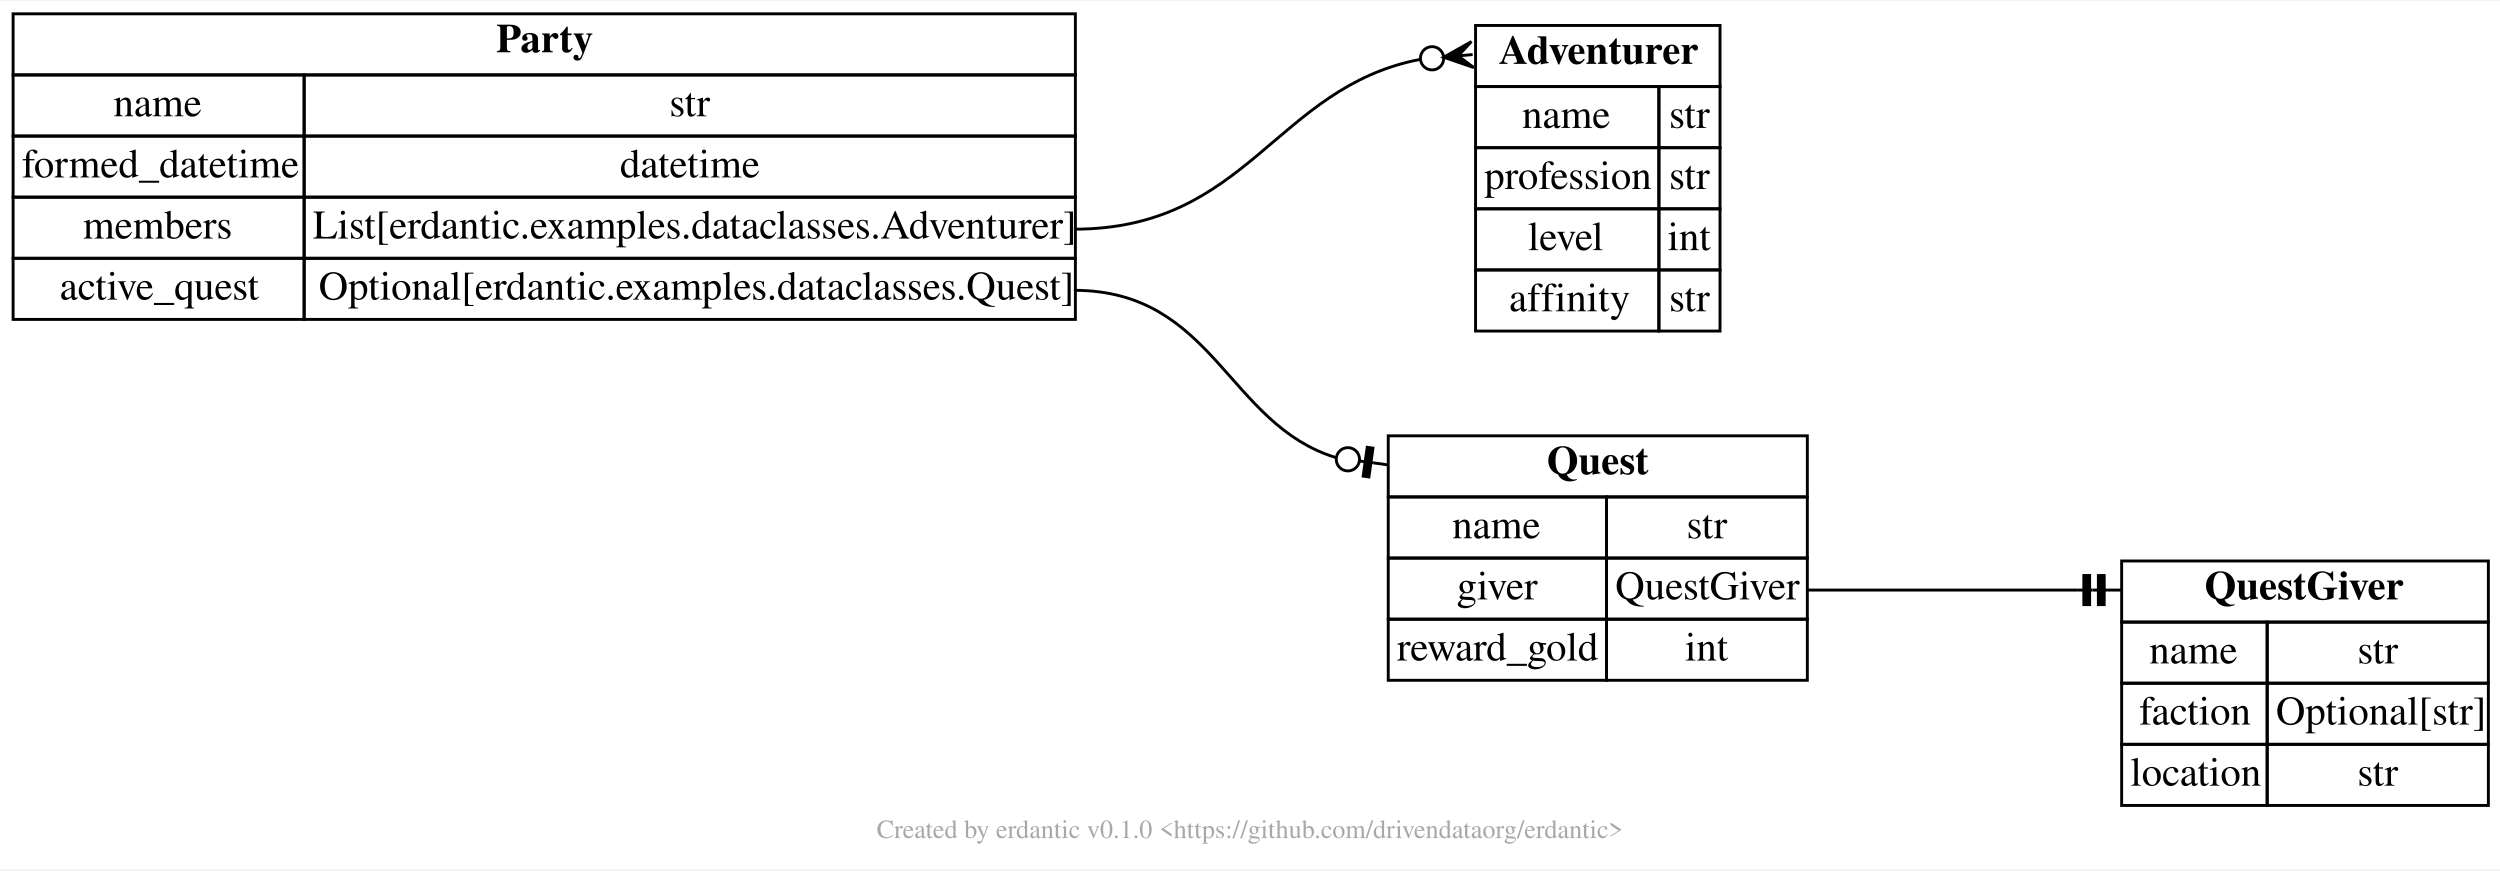
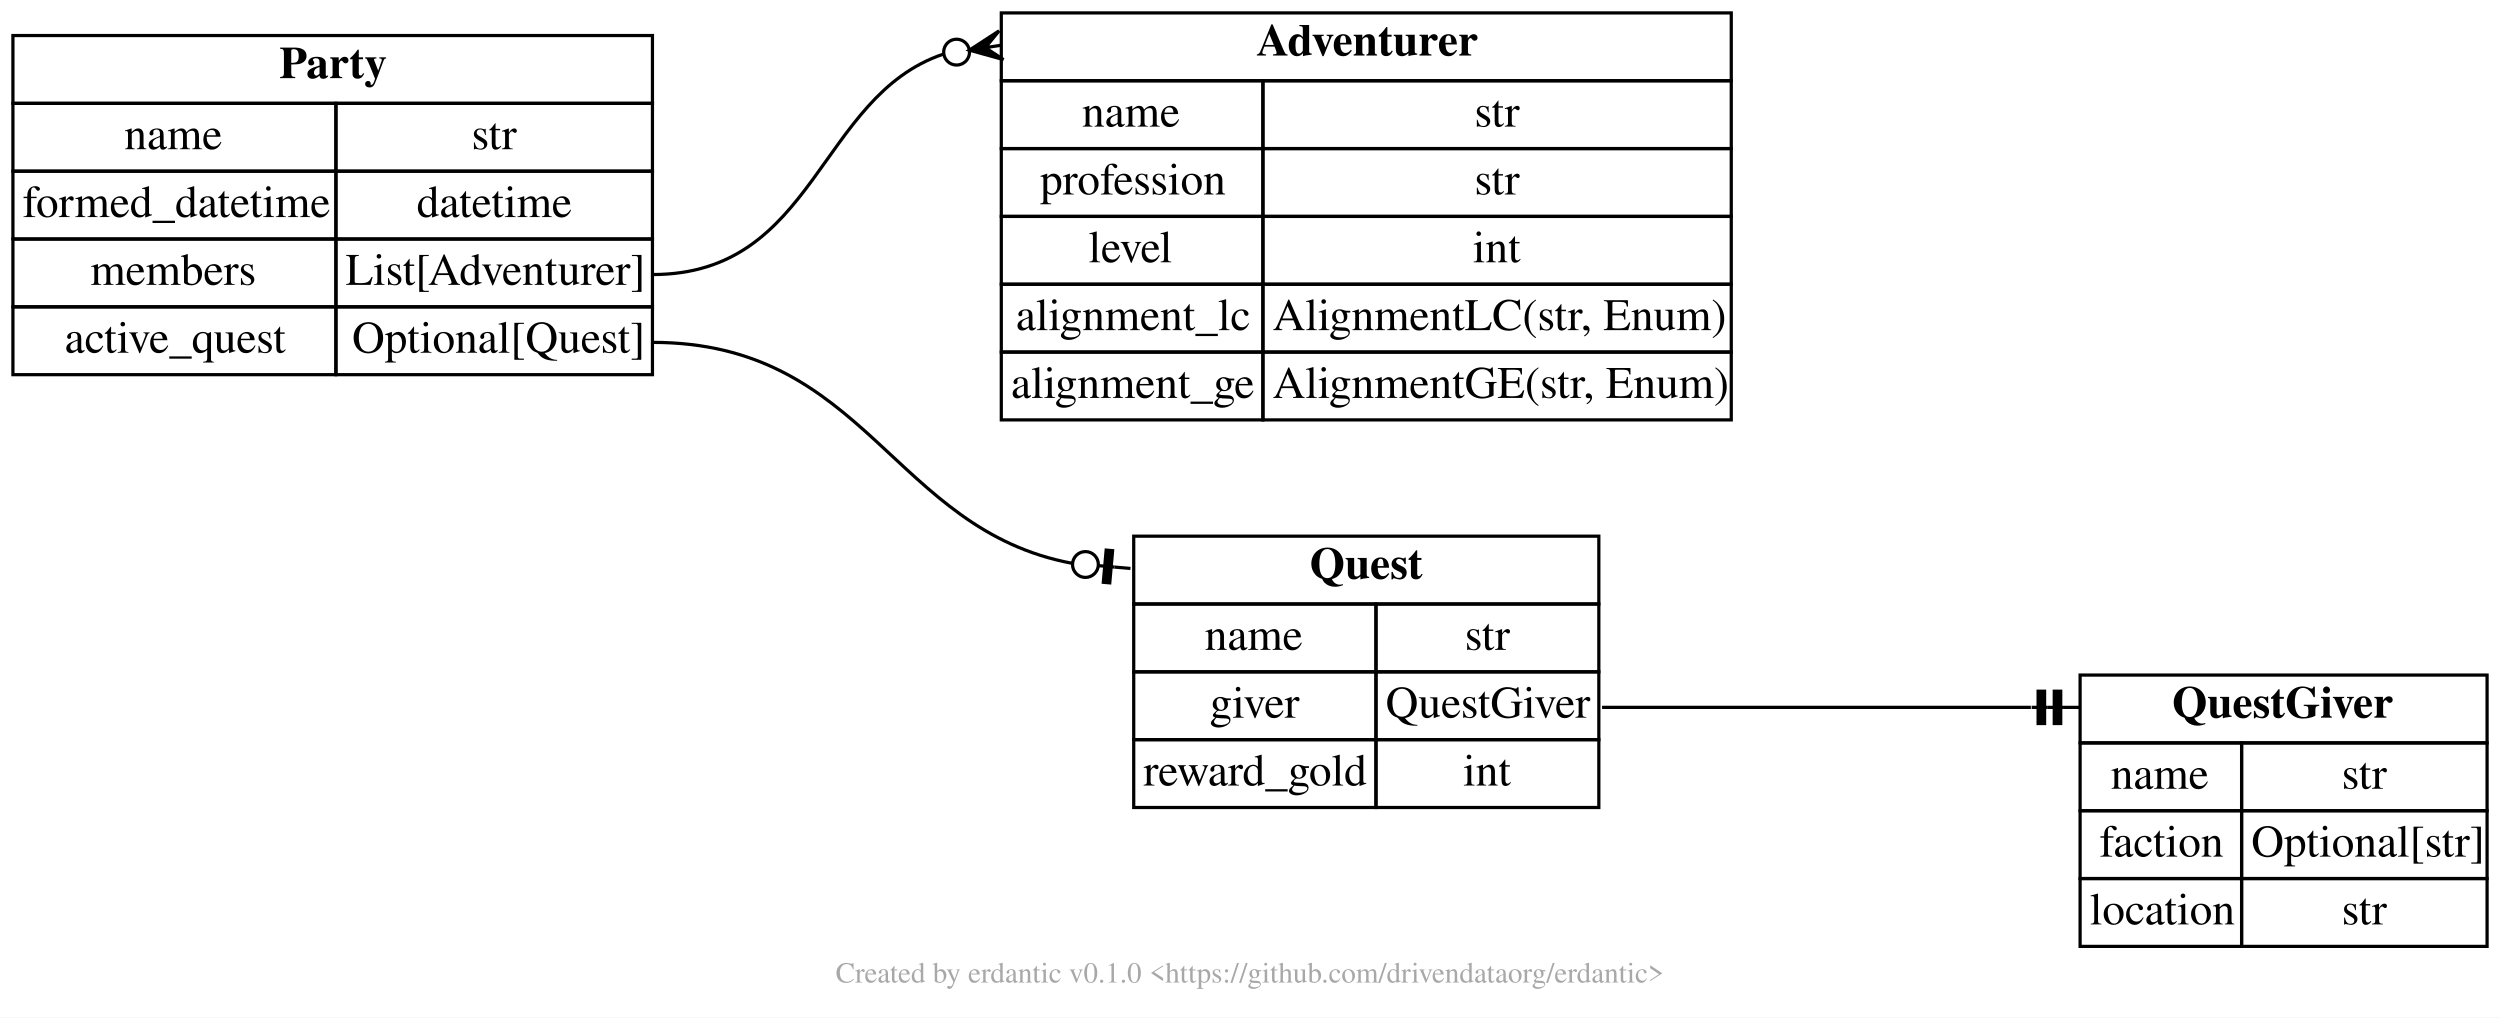
- <svg xmlns="http://www.w3.org/2000/svg" xmlns:xlink="http://www.w3.org/1999/xlink" width="859pt" height="299pt" viewBox="0.00 0.00 859.00 298.50">
-   <g id="graph0" class="graph" transform="scale(1 1) rotate(0) translate(4 294.5)">
-     <polygon fill="white" stroke="transparent" points="-4,4 -4,-294.5 855,-294.5 855,4 -4,4" />
-     <text text-anchor="middle" x="425.5" y="-6.8" font-family="Times,serif" font-size="9.00" fill="#a8a8a8">Created by erdantic v0.1.0 &lt;https://github.com/drivendataorg/erdantic&gt;</text>
+ <svg xmlns="http://www.w3.org/2000/svg" xmlns:xlink="http://www.w3.org/1999/xlink" width="774pt" height="315pt" viewBox="0.00 0.00 774.00 315.00">
+   <g id="graph0" class="graph" transform="scale(1 1) rotate(0) translate(4 311)">
+     <polygon fill="white" stroke="transparent" points="-4,4 -4,-311 770,-311 770,4 -4,4" />
+     <text text-anchor="middle" x="383" y="-6.8" font-family="Times,serif" font-size="9.00" fill="#a8a8a8">Created by erdantic v0.1.0 &lt;https://github.com/drivendataorg/erdantic&gt;</text>
    <g id="node1" class="node">
      <g id="a_node1">
        <a xlink:title="erdantic.examples.dataclasses.Adventurer&#10;&#10;A person often late for dinner but with a tale or two to tell.&#10;&#10;Attributes:&#10;    name (str): Name of this adventurer&#10;    profession (str): Profession of this adventurer&#10;    level (int): Level of this adventurer&#10;    alignment (int): Alignment of this adventurer">
-           <polygon fill="none" stroke="black" points="503,-265 503,-286 587,-286 587,-265 503,-265" />
-           <text text-anchor="start" x="511" y="-272.8" font-family="Times,serif" font-weight="bold" font-size="14.00">Adventurer</text>
-           <polygon fill="none" stroke="black" points="503,-244 503,-265 566,-265 566,-244 503,-244" />
-           <text text-anchor="start" x="519" y="-250.8" font-family="Times,serif" font-size="14.00">name</text>
-           <polygon fill="none" stroke="black" points="566,-244 566,-265 587,-265 587,-244 566,-244" />
-           <text text-anchor="start" x="569.5" y="-250.8" font-family="Times,serif" font-size="14.00">str</text>
-           <polygon fill="none" stroke="black" points="503,-223 503,-244 566,-244 566,-223 503,-223" />
-           <text text-anchor="start" x="506" y="-229.8" font-family="Times,serif" font-size="14.00">profession</text>
-           <polygon fill="none" stroke="black" points="566,-223 566,-244 587,-244 587,-223 566,-223" />
-           <text text-anchor="start" x="569.5" y="-229.8" font-family="Times,serif" font-size="14.00">str</text>
-           <polygon fill="none" stroke="black" points="503,-202 503,-223 566,-223 566,-202 503,-202" />
-           <text text-anchor="start" x="521" y="-208.8" font-family="Times,serif" font-size="14.00">level</text>
-           <polygon fill="none" stroke="black" points="566,-202 566,-223 587,-223 587,-202 566,-202" />
-           <text text-anchor="start" x="569" y="-208.8" font-family="Times,serif" font-size="14.00">int</text>
-           <polygon fill="none" stroke="black" points="503,-181 503,-202 566,-202 566,-181 503,-181" />
-           <text text-anchor="start" x="514.5" y="-187.8" font-family="Times,serif" font-size="14.00">affinity</text>
-           <polygon fill="none" stroke="black" points="566,-181 566,-202 587,-202 587,-181 566,-181" />
-           <text text-anchor="start" x="569.5" y="-187.8" font-family="Times,serif" font-size="14.00">str</text>
+           <polygon fill="none" stroke="black" points="306,-286 306,-307 532,-307 532,-286 306,-286" />
+           <text text-anchor="start" x="385" y="-293.8" font-family="Times,serif" font-weight="bold" font-size="14.00">Adventurer</text>
+           <polygon fill="none" stroke="black" points="306,-265 306,-286 387,-286 387,-265 306,-265" />
+           <text text-anchor="start" x="331" y="-271.8" font-family="Times,serif" font-size="14.00">name</text>
+           <polygon fill="none" stroke="black" points="387,-265 387,-286 532,-286 532,-265 387,-265" />
+           <text text-anchor="start" x="452.5" y="-271.8" font-family="Times,serif" font-size="14.00">str</text>
+           <polygon fill="none" stroke="black" points="306,-244 306,-265 387,-265 387,-244 306,-244" />
+           <text text-anchor="start" x="318" y="-250.8" font-family="Times,serif" font-size="14.00">profession</text>
+           <polygon fill="none" stroke="black" points="387,-244 387,-265 532,-265 532,-244 387,-244" />
+           <text text-anchor="start" x="452.5" y="-250.8" font-family="Times,serif" font-size="14.00">str</text>
+           <polygon fill="none" stroke="black" points="306,-223 306,-244 387,-244 387,-223 306,-223" />
+           <text text-anchor="start" x="333" y="-229.8" font-family="Times,serif" font-size="14.00">level</text>
+           <polygon fill="none" stroke="black" points="387,-223 387,-244 532,-244 532,-223 387,-223" />
+           <text text-anchor="start" x="452" y="-229.8" font-family="Times,serif" font-size="14.00">int</text>
+           <polygon fill="none" stroke="black" points="306,-202 306,-223 387,-223 387,-202 306,-202" />
+           <text text-anchor="start" x="310.5" y="-208.8" font-family="Times,serif" font-size="14.00">alignment_lc</text>
+           <polygon fill="none" stroke="black" points="387,-202 387,-223 532,-223 532,-202 387,-202" />
+           <text text-anchor="start" x="390" y="-208.8" font-family="Times,serif" font-size="14.00">AlignmentLC(str, Enum)</text>
+           <polygon fill="none" stroke="black" points="306,-181 306,-202 387,-202 387,-181 306,-181" />
+           <text text-anchor="start" x="309" y="-187.8" font-family="Times,serif" font-size="14.00">alignment_ge</text>
+           <polygon fill="none" stroke="black" points="387,-181 387,-202 532,-202 532,-181 387,-181" />
+           <text text-anchor="start" x="390" y="-187.8" font-family="Times,serif" font-size="14.00">AlignmentGE(str, Enum)</text>
        </a>
      </g>
    </g>
    <g id="node2" class="node">
      <g id="a_node2">
        <a xlink:title="erdantic.examples.dataclasses.Party&#10;&#10;A group of adventurers finding themselves doing and saying things altogether unexpected.&#10;&#10;Attributes:&#10;    name (str): Name that party is known by&#10;    formed_datetime (datetime): Timestamp of when the party was formed&#10;    members (List[Adventurer]): Adventurers that belong to this party&#10;    active_quest (Optional[Quest]): Current quest that party is actively tackling">
-           <polygon fill="none" stroke="black" points="0.5,-269 0.5,-290 365.5,-290 365.5,-269 0.5,-269" />
-           <text text-anchor="start" x="166.5" y="-276.8" font-family="Times,serif" font-weight="bold" font-size="14.00">Party</text>
-           <polygon fill="none" stroke="black" points="0.5,-248 0.5,-269 100.5,-269 100.5,-248 0.5,-248" />
-           <text text-anchor="start" x="35" y="-254.8" font-family="Times,serif" font-size="14.00">name</text>
-           <polygon fill="none" stroke="black" points="100.5,-248 100.5,-269 365.5,-269 365.5,-248 100.5,-248" />
-           <text text-anchor="start" x="226" y="-254.8" font-family="Times,serif" font-size="14.00">str</text>
-           <polygon fill="none" stroke="black" points="0.5,-227 0.5,-248 100.5,-248 100.5,-227 0.5,-227" />
-           <text text-anchor="start" x="3.5" y="-233.8" font-family="Times,serif" font-size="14.00">formed_datetime</text>
-           <polygon fill="none" stroke="black" points="100.5,-227 100.5,-248 365.5,-248 365.5,-227 100.5,-227" />
-           <text text-anchor="start" x="209" y="-233.8" font-family="Times,serif" font-size="14.00">datetime</text>
-           <polygon fill="none" stroke="black" points="0.5,-206 0.5,-227 100.5,-227 100.5,-206 0.5,-206" />
-           <text text-anchor="start" x="24.5" y="-212.8" font-family="Times,serif" font-size="14.00">members</text>
-           <polygon fill="none" stroke="black" points="100.5,-206 100.5,-227 365.5,-227 365.5,-206 100.5,-206" />
-           <text text-anchor="start" x="103.5" y="-212.8" font-family="Times,serif" font-size="14.00">List[erdantic.examples.dataclasses.Adventurer]</text>
-           <polygon fill="none" stroke="black" points="0.5,-185 0.5,-206 100.5,-206 100.5,-185 0.5,-185" />
-           <text text-anchor="start" x="16.5" y="-191.8" font-family="Times,serif" font-size="14.00">active_quest</text>
-           <polygon fill="none" stroke="black" points="100.5,-185 100.5,-206 365.5,-206 365.5,-185 100.5,-185" />
-           <text text-anchor="start" x="105.5" y="-191.8" font-family="Times,serif" font-size="14.00">Optional[erdantic.examples.dataclasses.Quest]</text>
+           <polygon fill="none" stroke="black" points="0,-279 0,-300 198,-300 198,-279 0,-279" />
+           <text text-anchor="start" x="82.5" y="-286.8" font-family="Times,serif" font-weight="bold" font-size="14.00">Party</text>
+           <polygon fill="none" stroke="black" points="0,-258 0,-279 100,-279 100,-258 0,-258" />
+           <text text-anchor="start" x="34.5" y="-264.8" font-family="Times,serif" font-size="14.00">name</text>
+           <polygon fill="none" stroke="black" points="100,-258 100,-279 198,-279 198,-258 100,-258" />
+           <text text-anchor="start" x="142" y="-264.8" font-family="Times,serif" font-size="14.00">str</text>
+           <polygon fill="none" stroke="black" points="0,-237 0,-258 100,-258 100,-237 0,-237" />
+           <text text-anchor="start" x="3" y="-243.8" font-family="Times,serif" font-size="14.00">formed_datetime</text>
+           <polygon fill="none" stroke="black" points="100,-237 100,-258 198,-258 198,-237 100,-237" />
+           <text text-anchor="start" x="125" y="-243.8" font-family="Times,serif" font-size="14.00">datetime</text>
+           <polygon fill="none" stroke="black" points="0,-216 0,-237 100,-237 100,-216 0,-216" />
+           <text text-anchor="start" x="24" y="-222.8" font-family="Times,serif" font-size="14.00">members</text>
+           <polygon fill="none" stroke="black" points="100,-216 100,-237 198,-237 198,-216 100,-216" />
+           <text text-anchor="start" x="103" y="-222.8" font-family="Times,serif" font-size="14.00">List[Adventurer]</text>
+           <polygon fill="none" stroke="black" points="0,-195 0,-216 100,-216 100,-195 0,-195" />
+           <text text-anchor="start" x="16" y="-201.8" font-family="Times,serif" font-size="14.00">active_quest</text>
+           <polygon fill="none" stroke="black" points="100,-195 100,-216 198,-216 198,-195 100,-195" />
+           <text text-anchor="start" x="105" y="-201.8" font-family="Times,serif" font-size="14.00">Optional[Quest]</text>
        </a>
      </g>
    </g>
    <g id="edge1" class="edge">
-       <path fill="none" stroke="black" d="M365,-216C424.85,-216 434.1,-264.64 483.87,-274.33" />
-       <polygon fill="black" stroke="black" points="492.04,-275.08 501.59,-280.48 497.02,-275.54 502,-276 502,-276 502,-276 497.02,-275.54 502.41,-271.52 492.04,-275.08 492.04,-275.08" />
-       <ellipse fill="none" stroke="black" cx="488.06" cy="-274.72" rx="4" ry="4" />
+       <path fill="none" stroke="black" d="M198,-226C248.6,-226 249.28,-281.09 287.99,-294.22" />
+       <polygon fill="black" stroke="black" points="296.12,-295.47 305.31,-301.45 301.06,-296.24 306,-297 306,-297 306,-297 301.06,-296.24 306.69,-292.55 296.12,-295.47 296.12,-295.47" />
+       <ellipse fill="none" stroke="black" cx="292.16" cy="-294.86" rx="4" ry="4" />
    </g>
    <g id="node3" class="node">
      <g id="a_node3">
        <a xlink:title="erdantic.examples.dataclasses.Quest&#10;&#10;A task to complete, with some monetary reward.&#10;&#10;Attributes:&#10;    name (str): Name by which this quest is referred to&#10;    giver (QuestGiver): Person who offered the quest&#10;    reward_gold (int): Amount of gold to be rewarded for quest completion">
-           <polygon fill="none" stroke="black" points="473,-124 473,-145 617,-145 617,-124 473,-124" />
-           <text text-anchor="start" x="527.5" y="-131.8" font-family="Times,serif" font-weight="bold" font-size="14.00">Quest</text>
-           <polygon fill="none" stroke="black" points="473,-103 473,-124 548,-124 548,-103 473,-103" />
-           <text text-anchor="start" x="495" y="-109.8" font-family="Times,serif" font-size="14.00">name</text>
-           <polygon fill="none" stroke="black" points="548,-103 548,-124 617,-124 617,-103 548,-103" />
-           <text text-anchor="start" x="575.5" y="-109.8" font-family="Times,serif" font-size="14.00">str</text>
-           <polygon fill="none" stroke="black" points="473,-82 473,-103 548,-103 548,-82 473,-82" />
-           <text text-anchor="start" x="496.5" y="-88.8" font-family="Times,serif" font-size="14.00">giver</text>
-           <polygon fill="none" stroke="black" points="548,-82 548,-103 617,-103 617,-82 548,-82" />
-           <text text-anchor="start" x="551" y="-88.8" font-family="Times,serif" font-size="14.00">QuestGiver</text>
-           <polygon fill="none" stroke="black" points="473,-61 473,-82 548,-82 548,-61 473,-61" />
-           <text text-anchor="start" x="476" y="-67.8" font-family="Times,serif" font-size="14.00">reward_gold</text>
-           <polygon fill="none" stroke="black" points="548,-61 548,-82 617,-82 617,-61 548,-61" />
-           <text text-anchor="start" x="575" y="-67.8" font-family="Times,serif" font-size="14.00">int</text>
+           <polygon fill="none" stroke="black" points="347,-124 347,-145 491,-145 491,-124 347,-124" />
+           <text text-anchor="start" x="401.5" y="-131.8" font-family="Times,serif" font-weight="bold" font-size="14.00">Quest</text>
+           <polygon fill="none" stroke="black" points="347,-103 347,-124 422,-124 422,-103 347,-103" />
+           <text text-anchor="start" x="369" y="-109.8" font-family="Times,serif" font-size="14.00">name</text>
+           <polygon fill="none" stroke="black" points="422,-103 422,-124 491,-124 491,-103 422,-103" />
+           <text text-anchor="start" x="449.5" y="-109.8" font-family="Times,serif" font-size="14.00">str</text>
+           <polygon fill="none" stroke="black" points="347,-82 347,-103 422,-103 422,-82 347,-82" />
+           <text text-anchor="start" x="370.5" y="-88.8" font-family="Times,serif" font-size="14.00">giver</text>
+           <polygon fill="none" stroke="black" points="422,-82 422,-103 491,-103 491,-82 422,-82" />
+           <text text-anchor="start" x="425" y="-88.8" font-family="Times,serif" font-size="14.00">QuestGiver</text>
+           <polygon fill="none" stroke="black" points="347,-61 347,-82 422,-82 422,-61 347,-61" />
+           <text text-anchor="start" x="350" y="-67.8" font-family="Times,serif" font-size="14.00">reward_gold</text>
+           <polygon fill="none" stroke="black" points="422,-61 422,-82 491,-82 491,-61 422,-61" />
+           <text text-anchor="start" x="449" y="-67.8" font-family="Times,serif" font-size="14.00">int</text>
        </a>
      </g>
    </g>
    <g id="edge2" class="edge">
-       <path fill="none" stroke="black" d="M365,-195C413.15,-195 417.68,-148.86 455.1,-137.5" />
-       <polyline fill="none" stroke="black" points="473,-135 468.05,-135.69 " />
-       <polygon fill="black" stroke="black" points="466.37,-130.88 467.75,-140.78 465.77,-141.06 464.39,-131.16 466.37,-130.88" />
-       <polyline fill="none" stroke="black" points="468.05,-135.69 463.1,-136.38 " />
-       <ellipse fill="none" stroke="black" cx="459.13" cy="-136.94" rx="4" ry="4" />
+       <path fill="none" stroke="black" d="M198,-205C264.23,-205 272.22,-147.01 327.99,-136.59" />
+       <polyline fill="none" stroke="black" points="346,-135 341.02,-135.44 " />
+       <polygon fill="black" stroke="black" points="339.58,-130.55 340.46,-140.51 338.47,-140.69 337.59,-130.72 339.58,-130.55" />
+       <polyline fill="none" stroke="black" points="341.02,-135.44 336.04,-135.88 " />
+       <ellipse fill="none" stroke="black" cx="332.05" cy="-136.23" rx="4" ry="4" />
    </g>
    <g id="node4" class="node">
      <g id="a_node4">
        <a xlink:title="erdantic.examples.dataclasses.QuestGiver&#10;&#10;A person who offers a task that needs completing.&#10;&#10;Attributes:&#10;    name (str): Name of this quest giver&#10;    faction (str): Faction that this quest giver belongs to&#10;    location (str): Location this quest giver can be found">
-           <polygon fill="none" stroke="black" points="725,-81 725,-102 851,-102 851,-81 725,-81" />
-           <text text-anchor="start" x="753.5" y="-88.8" font-family="Times,serif" font-weight="bold" font-size="14.00">QuestGiver</text>
-           <polygon fill="none" stroke="black" points="725,-60 725,-81 775,-81 775,-60 725,-60" />
-           <text text-anchor="start" x="734.5" y="-66.8" font-family="Times,serif" font-size="14.00">name</text>
-           <polygon fill="none" stroke="black" points="775,-60 775,-81 851,-81 851,-60 775,-60" />
-           <text text-anchor="start" x="806" y="-66.8" font-family="Times,serif" font-size="14.00">str</text>
-           <polygon fill="none" stroke="black" points="725,-39 725,-60 775,-60 775,-39 725,-39" />
-           <text text-anchor="start" x="731" y="-45.8" font-family="Times,serif" font-size="14.00">faction</text>
-           <polygon fill="none" stroke="black" points="775,-39 775,-60 851,-60 851,-39 775,-39" />
-           <text text-anchor="start" x="778" y="-45.8" font-family="Times,serif" font-size="14.00">Optional[str]</text>
-           <polygon fill="none" stroke="black" points="725,-18 725,-39 775,-39 775,-18 725,-18" />
-           <text text-anchor="start" x="728" y="-24.8" font-family="Times,serif" font-size="14.00">location</text>
-           <polygon fill="none" stroke="black" points="775,-18 775,-39 851,-39 851,-18 775,-18" />
-           <text text-anchor="start" x="806" y="-24.8" font-family="Times,serif" font-size="14.00">str</text>
+           <polygon fill="none" stroke="black" points="640,-81 640,-102 766,-102 766,-81 640,-81" />
+           <text text-anchor="start" x="668.5" y="-88.8" font-family="Times,serif" font-weight="bold" font-size="14.00">QuestGiver</text>
+           <polygon fill="none" stroke="black" points="640,-60 640,-81 690,-81 690,-60 640,-60" />
+           <text text-anchor="start" x="649.5" y="-66.8" font-family="Times,serif" font-size="14.00">name</text>
+           <polygon fill="none" stroke="black" points="690,-60 690,-81 766,-81 766,-60 690,-60" />
+           <text text-anchor="start" x="721" y="-66.8" font-family="Times,serif" font-size="14.00">str</text>
+           <polygon fill="none" stroke="black" points="640,-39 640,-60 690,-60 690,-39 640,-39" />
+           <text text-anchor="start" x="646" y="-45.8" font-family="Times,serif" font-size="14.00">faction</text>
+           <polygon fill="none" stroke="black" points="690,-39 690,-60 766,-60 766,-39 690,-39" />
+           <text text-anchor="start" x="693" y="-45.8" font-family="Times,serif" font-size="14.00">Optional[str]</text>
+           <polygon fill="none" stroke="black" points="640,-18 640,-39 690,-39 690,-18 640,-18" />
+           <text text-anchor="start" x="643" y="-24.8" font-family="Times,serif" font-size="14.00">location</text>
+           <polygon fill="none" stroke="black" points="690,-18 690,-39 766,-39 766,-18 690,-18" />
+           <text text-anchor="start" x="721" y="-24.8" font-family="Times,serif" font-size="14.00">str</text>
        </a>
      </g>
    </g>
    <g id="edge3" class="edge">
-       <path fill="none" stroke="black" d="M617,-92C659.56,-92 673.82,-92 709.97,-92" />
-       <polyline fill="none" stroke="black" points="725,-92 720,-92 " />
-       <polygon fill="black" stroke="black" points="719,-87 719,-97 717,-97 717,-87 719,-87" />
-       <polyline fill="none" stroke="black" points="720,-92 715,-92 " />
-       <polygon fill="black" stroke="black" points="714,-87 714,-97 712,-97 712,-87 714,-87" />
-       <polyline fill="none" stroke="black" points="715,-92 710,-92 " />
+       <path fill="none" stroke="black" d="M492,-92C552.38,-92 571.19,-92 624.75,-92" />
+       <polyline fill="none" stroke="black" points="640,-92 635,-92 " />
+       <polygon fill="black" stroke="black" points="634,-87 634,-97 632,-97 632,-87 634,-87" />
+       <polyline fill="none" stroke="black" points="635,-92 630,-92 " />
+       <polygon fill="black" stroke="black" points="629,-87 629,-97 627,-97 627,-87 629,-87" />
+       <polyline fill="none" stroke="black" points="630,-92 625,-92 " />
    </g>
  </g>
</svg>
